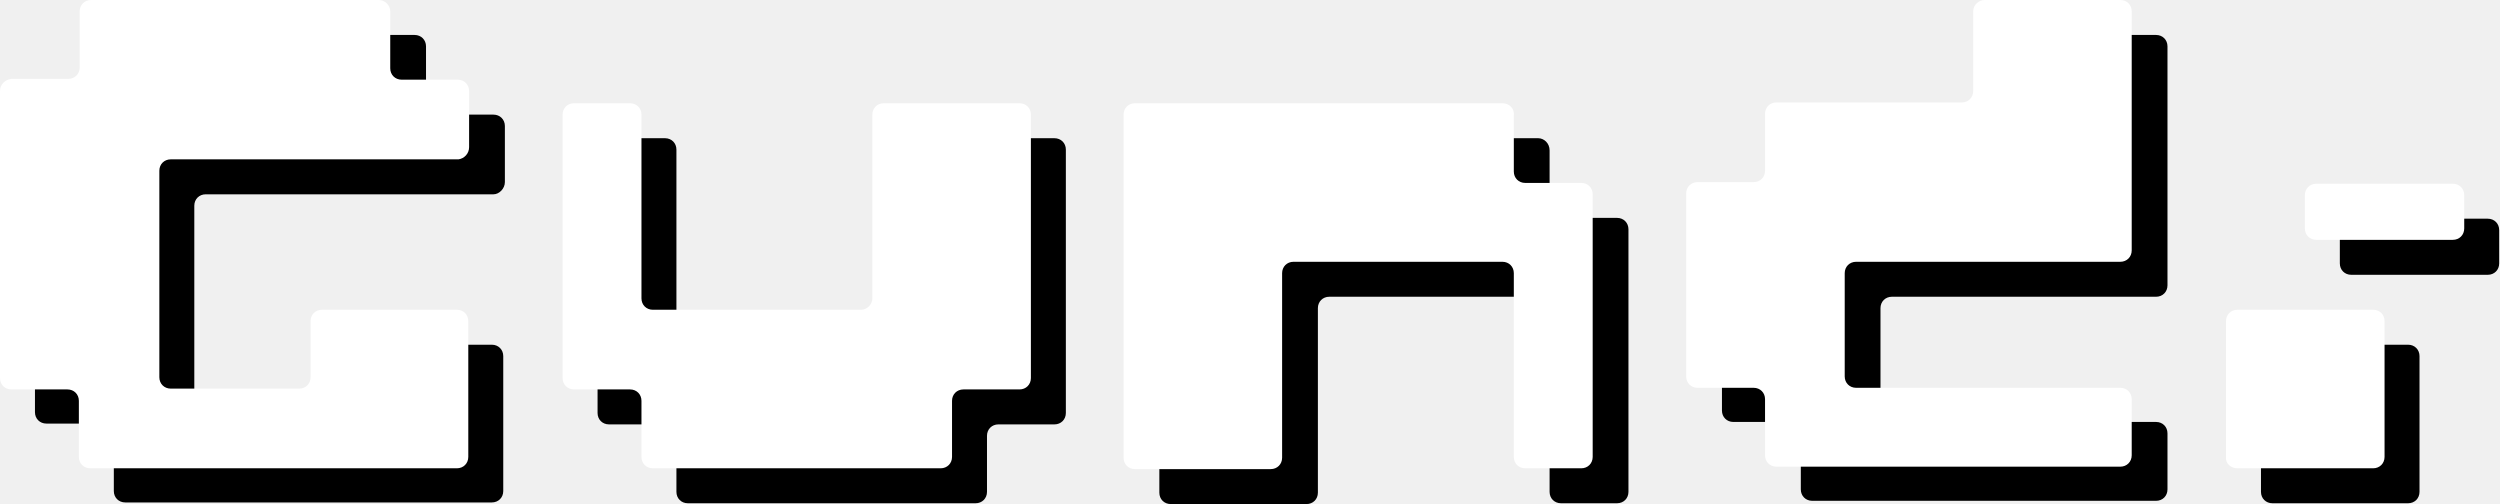
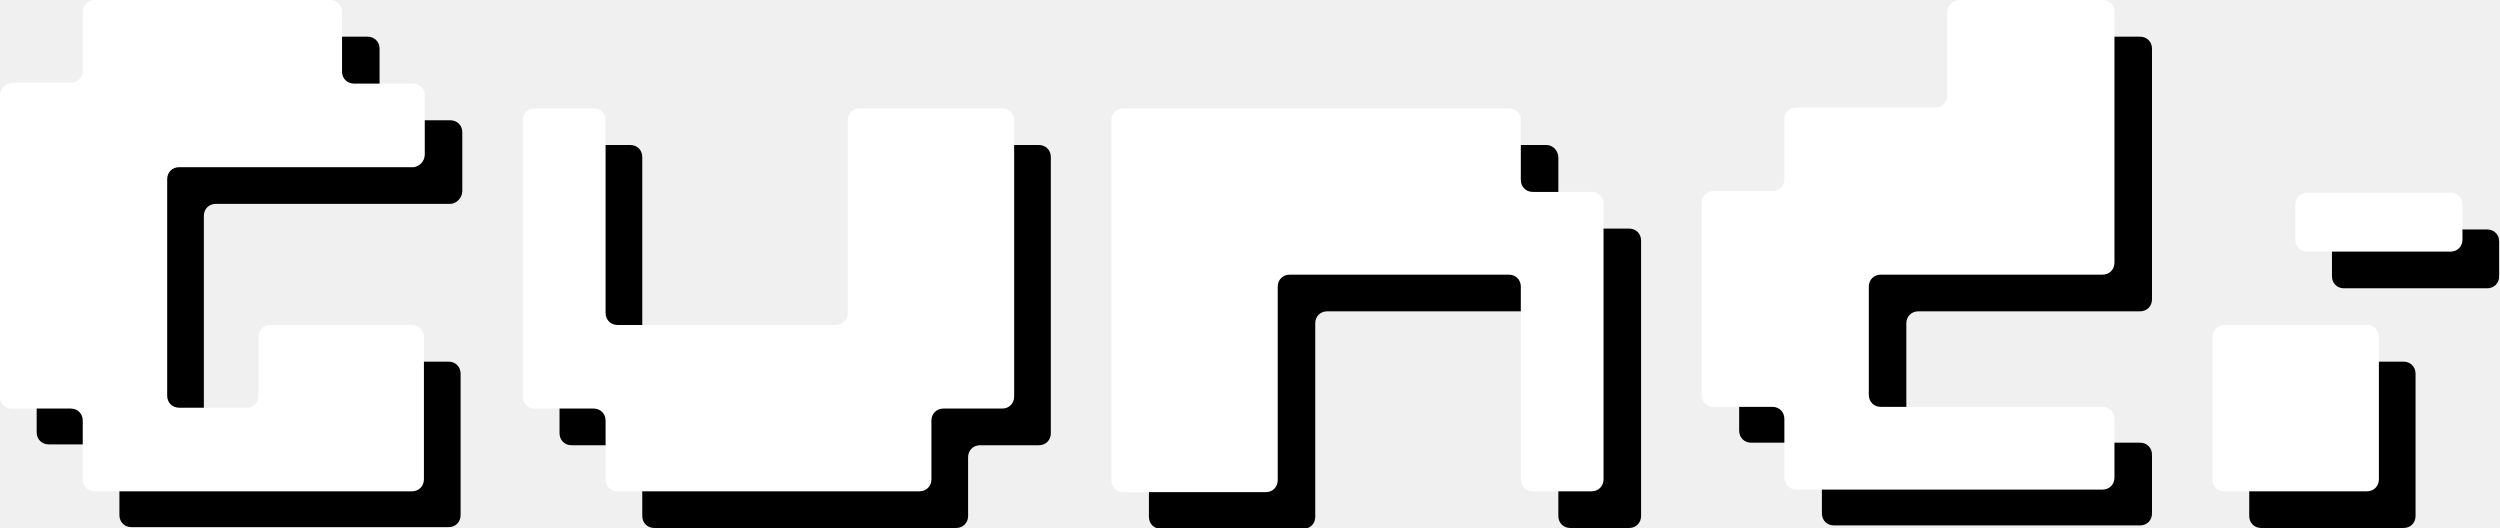
- <svg xmlns="http://www.w3.org/2000/svg" version="1.1" id="レイヤー_1" x="0px" y="0px" viewBox="0 0 307.5 61.9" style="enable-background:new 0 0 307.5 61.9;" xml:space="preserve">
+ <svg xmlns="http://www.w3.org/2000/svg" version="1.1" id="レイヤー_1" x="0px" y="0px" viewBox="0 0 293.1 61.9" style="enable-background:new 0 0 293.1 61.9;" xml:space="preserve">
  <style type="text/css">
	.st0{fill:#FFFFFF;}
</style>
-   <path d="M287.8,28.3l0,4.1c0,0.8,0.6,1.4,1.4,1.4H306c0.8,0,1.4-0.6,1.4-1.4l0-4.1c0-0.8-0.6-1.4-1.4-1.4l-16.8,0  C288.4,26.9,287.8,27.5,287.8,28.3z" />
-   <path d="M279.5,61.9h16.7c0.8,0,1.4-0.6,1.4-1.4V43.8c0-0.8-0.6-1.4-1.4-1.4h-16.7c-0.8,0-1.4,0.6-1.4,1.4v16.7  C278.1,61.3,278.7,61.9,279.5,61.9z" />
-   <path d="M110.2,42.4H84.6c-0.8,0-1.4-0.6-1.4-1.4V18.4c0-0.8-0.6-1.4-1.4-1.4h-6.9c-0.8,0-1.4,0.6-1.4,1.4v24v8.4  c0,0.8,0.6,1.4,1.4,1.4h6.9c0.8,0,1.4,0.6,1.4,1.4v6.9c0,0.8,0.6,1.4,1.4,1.4H120c0.8,0,1.4-0.6,1.4-1.4v-6.9c0-0.8,0.6-1.4,1.4-1.4  h6.9c0.8,0,1.4-0.6,1.4-1.4v-8.4v-24c0-0.8-0.6-1.4-1.4-1.4h-16.7c-0.8,0-1.4,0.6-1.4,1.4V41C111.7,41.8,111,42.4,110.2,42.4z" />
-   <path d="M247.1,5.7v9.8c0,0.8-0.6,1.4-1.4,1.4h-22.8c-0.8,0-1.4,0.6-1.4,1.4v6.9c0,0.8-0.6,1.4-1.4,1.4h-6.9c-0.8,0-1.4,0.6-1.4,1.4  v1.2v7.1v14.2c0,0.8,0.6,1.4,1.4,1.4h6.9c0.8,0,1.4,0.6,1.4,1.4v6.9c0,0.8,0.6,1.4,1.4,1.4h8.4h33.9c0.8,0,1.4-0.6,1.4-1.4v-6.9  c0-0.8-0.6-1.4-1.4-1.4h-32.5c-0.8,0-1.4-0.6-1.4-1.4V37.9c0-0.8,0.6-1.4,1.4-1.4h32.5c0.8,0,1.4-0.6,1.4-1.4v-0.8V17V5.7  c0-0.8-0.6-1.4-1.4-1.4h-16.7C247.7,4.3,247.1,5,247.1,5.7z" />
-   <path d="M189.2,17H144c-0.8,0-1.4,0.6-1.4,1.4v8.4v9.8v24c0,0.8,0.6,1.4,1.4,1.4h16.7c0.8,0,1.4-0.6,1.4-1.4V37.9  c0-0.8,0.6-1.4,1.4-1.4h25.7c0.8,0,1.4,0.6,1.4,1.4v22.6c0,0.8,0.6,1.4,1.4,1.4h6.9c0.8,0,1.4-0.6,1.4-1.4V28.2  c0-0.8-0.6-1.4-1.4-1.4H192c-0.8,0-1.4-0.6-1.4-1.4v-6.9C190.6,17.6,189.9,17,189.2,17z" />
-   <path d="M62.1,22.4v-6.9c0-0.8-0.6-1.4-1.4-1.4h-6.9c-0.8,0-1.4-0.6-1.4-1.4V5.7c0-0.8-0.6-1.4-1.4-1.4h-27h-8.4  c-0.8,0-1.4,0.6-1.4,1.4v6.9c0,0.8-0.6,1.4-1.4,1.4H5.7c-0.8,0-1.4,0.6-1.4,1.4v8.4v26.9c0,0.8,0.6,1.4,1.4,1.4h6.9  c0.8,0,1.4,0.6,1.4,1.4v6.9c0,0.8,0.6,1.4,1.4,1.4h27h9.2h8.9c0.8,0,1.4-0.6,1.4-1.4V43.8c0-0.8-0.6-1.4-1.4-1.4H43.9  c-0.8,0-1.4,0.6-1.4,1.4v6.9c0,0.8-0.6,1.4-1.4,1.4H25.3c-0.8,0-1.4-0.6-1.4-1.4V25.3c0-0.8,0.6-1.4,1.4-1.4h35.4  C61.4,23.9,62.1,23.2,62.1,22.4z" />
-   <path class="st0" d="M283.5,24l0,4.1c0,0.8,0.6,1.4,1.4,1.4h16.8c0.8,0,1.4-0.6,1.4-1.4l0-4.1c0-0.8-0.6-1.4-1.4-1.4l-16.8,0  C284.1,22.6,283.5,23.2,283.5,24z" />
-   <path class="st0" d="M275.2,57.6h16.7c0.8,0,1.4-0.6,1.4-1.4V39.5c0-0.8-0.6-1.4-1.4-1.4h-16.7c-0.8,0-1.4,0.6-1.4,1.4v16.7  C273.7,57,274.4,57.6,275.2,57.6z" />
-   <path class="st0" d="M105.9,38.1H80.3c-0.8,0-1.4-0.6-1.4-1.4V14.1c0-0.8-0.6-1.4-1.4-1.4h-6.9c-0.8,0-1.4,0.6-1.4,1.4v24v8.4  c0,0.8,0.6,1.4,1.4,1.4h6.9c0.8,0,1.4,0.6,1.4,1.4v6.9c0,0.8,0.6,1.4,1.4,1.4h35.4c0.8,0,1.4-0.6,1.4-1.4v-6.9  c0-0.8,0.6-1.4,1.4-1.4h6.9c0.8,0,1.4-0.6,1.4-1.4v-8.4v-24c0-0.8-0.6-1.4-1.4-1.4h-16.7c-0.8,0-1.4,0.6-1.4,1.4v22.6  C107.3,37.4,106.7,38.1,105.9,38.1z" />
-   <path class="st0" d="M242.7,1.4v9.8c0,0.8-0.6,1.4-1.4,1.4h-22.8c-0.8,0-1.4,0.6-1.4,1.4V21c0,0.8-0.6,1.4-1.4,1.4h-6.9  c-0.8,0-1.4,0.6-1.4,1.4v1.2v7.1v14.2c0,0.8,0.6,1.4,1.4,1.4h6.9c0.8,0,1.4,0.6,1.4,1.4v6.9c0,0.8,0.6,1.4,1.4,1.4h8.4h33.9  c0.8,0,1.4-0.6,1.4-1.4v-6.9c0-0.8-0.6-1.4-1.4-1.4h-32.5c-0.8,0-1.4-0.6-1.4-1.4V33.6c0-0.8,0.6-1.4,1.4-1.4h32.5  c0.8,0,1.4-0.6,1.4-1.4V30V12.7V1.4c0-0.8-0.6-1.4-1.4-1.4h-16.7C243.4,0,242.7,0.6,242.7,1.4z" />
-   <path class="st0" d="M184.8,12.7h-45.2c-0.8,0-1.4,0.6-1.4,1.4v8.4v9.8v24c0,0.8,0.6,1.4,1.4,1.4h16.7c0.8,0,1.4-0.6,1.4-1.4V33.6  c0-0.8,0.6-1.4,1.4-1.4h25.7c0.8,0,1.4,0.6,1.4,1.4v22.6c0,0.8,0.6,1.4,1.4,1.4h6.9c0.8,0,1.4-0.6,1.4-1.4V23.9  c0-0.8-0.6-1.4-1.4-1.4h-6.9c-0.8,0-1.4-0.6-1.4-1.4v-6.9C186.3,13.3,185.6,12.7,184.8,12.7z" />
-   <path class="st0" d="M57.7,18.1v-6.9c0-0.8-0.6-1.4-1.4-1.4h-6.9c-0.8,0-1.4-0.6-1.4-1.4V1.4C48,0.6,47.3,0,46.6,0h-27h-8.4  c-0.8,0-1.4,0.6-1.4,1.4v6.9c0,0.8-0.6,1.4-1.4,1.4H1.4C0.6,9.8,0,10.4,0,11.2v8.4v26.9c0,0.8,0.6,1.4,1.4,1.4h6.9  c0.8,0,1.4,0.6,1.4,1.4v6.9c0,0.8,0.6,1.4,1.4,1.4h27h9.2h8.9c0.8,0,1.4-0.6,1.4-1.4V39.5c0-0.8-0.6-1.4-1.4-1.4H39.6  c-0.8,0-1.4,0.6-1.4,1.4v6.9c0,0.8-0.6,1.4-1.4,1.4H21c-0.8,0-1.4-0.6-1.4-1.4V21c0-0.8,0.6-1.4,1.4-1.4h35.4  C57.1,19.5,57.7,18.9,57.7,18.1z" />
+   <g>
+     <path d="M273.4,28.3l0,4.1c0,0.8,0.6,1.4,1.4,1.4h16.8c0.8,0,1.4-0.6,1.4-1.4l0-4.1c0-0.8-0.6-1.4-1.4-1.4l-16.8,0   C274,26.9,273.4,27.5,273.4,28.3z" />
+     <path d="M265.1,61.9h16.7c0.8,0,1.4-0.6,1.4-1.4V43.8c0-0.8-0.6-1.4-1.4-1.4h-16.7c-0.8,0-1.4,0.6-1.4,1.4v16.7   C263.7,61.3,264.3,61.9,265.1,61.9z" />
+     <path d="M102.3,42.4H76.7c-0.8,0-1.4-0.6-1.4-1.4V18.4c0-0.8-0.6-1.4-1.4-1.4h-6.9c-0.8,0-1.4,0.6-1.4,1.4v24v8.4   c0,0.8,0.6,1.4,1.4,1.4h6.9c0.8,0,1.4,0.6,1.4,1.4v6.9c0,0.8,0.6,1.4,1.4,1.4h35.4c0.8,0,1.4-0.6,1.4-1.4v-6.9   c0-0.8,0.6-1.4,1.4-1.4h6.9c0.8,0,1.4-0.6,1.4-1.4v-8.4v-24c0-0.8-0.6-1.4-1.4-1.4h-16.7c-0.8,0-1.4,0.6-1.4,1.4V41   C103.8,41.8,103.1,42.4,102.3,42.4z" />
+     <path d="M232.7,5.7v9.8c0,0.8-0.6,1.4-1.4,1.4H215c-0.8,0-1.4,0.6-1.4,1.4v6.9c0,0.8-0.6,1.4-1.4,1.4h-6.9c-0.8,0-1.4,0.6-1.4,1.4   v1.2v7.1v14.2c0,0.8,0.6,1.4,1.4,1.4h6.9c0.8,0,1.4,0.6,1.4,1.4v6.9c0,0.8,0.6,1.4,1.4,1.4h8.4h27.5c0.8,0,1.4-0.6,1.4-1.4v-6.9   c0-0.8-0.6-1.4-1.4-1.4h-26c-0.8,0-1.4-0.6-1.4-1.4V37.9c0-0.8,0.6-1.4,1.4-1.4h26c0.8,0,1.4-0.6,1.4-1.4v-0.8V17V5.7   c0-0.8-0.6-1.4-1.4-1.4h-16.7C233.3,4.3,232.7,5,232.7,5.7z" />
+     <path d="M181.3,17h-45.2c-0.8,0-1.4,0.6-1.4,1.4v8.4v9.8v24c0,0.8,0.6,1.4,1.4,1.4h16.7c0.8,0,1.4-0.6,1.4-1.4V37.9   c0-0.8,0.6-1.4,1.4-1.4h25.7c0.8,0,1.4,0.6,1.4,1.4v22.6c0,0.8,0.6,1.4,1.4,1.4h6.9c0.8,0,1.4-0.6,1.4-1.4V28.2   c0-0.8-0.6-1.4-1.4-1.4h-6.9c-0.8,0-1.4-0.6-1.4-1.4v-6.9C182.7,17.6,182,17,181.3,17z" />
+     <path d="M54.2,22.4v-6.9c0-0.8-0.6-1.4-1.4-1.4h-6.9c-0.8,0-1.4-0.6-1.4-1.4V5.7c0-0.8-0.6-1.4-1.4-1.4H23.9h-8.4   c-0.8,0-1.4,0.6-1.4,1.4v6.9c0,0.8-0.6,1.4-1.4,1.4H5.7c-0.8,0-1.4,0.6-1.4,1.4v8.4v26.9c0,0.8,0.6,1.4,1.4,1.4h6.9   c0.8,0,1.4,0.6,1.4,1.4v6.9c0,0.8,0.6,1.4,1.4,1.4h19.1h9.2h8.9c0.8,0,1.4-0.6,1.4-1.4V43.8c0-0.8-0.6-1.4-1.4-1.4H36   c-0.8,0-1.4,0.6-1.4,1.4v6.9c0,0.8-0.6,1.4-1.4,1.4h-7.9c-0.8,0-1.4-0.6-1.4-1.4V25.3c0-0.8,0.6-1.4,1.4-1.4h27.5   C53.5,23.9,54.2,23.2,54.2,22.4z" />
+     <path class="st0" d="M269.1,24l0,4.1c0,0.8,0.6,1.4,1.4,1.4h16.8c0.8,0,1.4-0.6,1.4-1.4l0-4.1c0-0.8-0.6-1.4-1.4-1.4l-16.8,0   C269.7,22.6,269.1,23.2,269.1,24z" />
+     <path class="st0" d="M260.8,57.6h16.7c0.8,0,1.4-0.6,1.4-1.4V39.5c0-0.8-0.6-1.4-1.4-1.4h-16.7c-0.8,0-1.4,0.6-1.4,1.4v16.7   C259.3,57,260,57.6,260.8,57.6z" />
+     <path class="st0" d="M98,38.1H72.4c-0.8,0-1.4-0.6-1.4-1.4V14.1c0-0.8-0.6-1.4-1.4-1.4h-6.9c-0.8,0-1.4,0.6-1.4,1.4v24v8.4   c0,0.8,0.6,1.4,1.4,1.4h6.9c0.8,0,1.4,0.6,1.4,1.4v6.9c0,0.8,0.6,1.4,1.4,1.4h35.4c0.8,0,1.4-0.6,1.4-1.4v-6.9   c0-0.8,0.6-1.4,1.4-1.4h6.9c0.8,0,1.4-0.6,1.4-1.4v-8.4v-24c0-0.8-0.6-1.4-1.4-1.4h-16.7c-0.8,0-1.4,0.6-1.4,1.4v22.6   C99.4,37.4,98.8,38.1,98,38.1z" />
+     <path class="st0" d="M228.3,1.4v9.8c0,0.8-0.6,1.4-1.4,1.4h-16.3c-0.8,0-1.4,0.6-1.4,1.4V21c0,0.8-0.6,1.4-1.4,1.4h-6.9   c-0.8,0-1.4,0.6-1.4,1.4v1.2v7.1v14.2c0,0.8,0.6,1.4,1.4,1.4h6.9c0.8,0,1.4,0.6,1.4,1.4v6.9c0,0.8,0.6,1.4,1.4,1.4h8.4h27.5   c0.8,0,1.4-0.6,1.4-1.4v-6.9c0-0.8-0.6-1.4-1.4-1.4h-26c-0.8,0-1.4-0.6-1.4-1.4V33.6c0-0.8,0.6-1.4,1.4-1.4h26   c0.8,0,1.4-0.6,1.4-1.4V30V12.7V1.4c0-0.8-0.6-1.4-1.4-1.4h-16.7C229,0,228.3,0.6,228.3,1.4z" />
+     <path class="st0" d="M176.9,12.7h-45.2c-0.8,0-1.4,0.6-1.4,1.4v8.4v9.8v24c0,0.8,0.6,1.4,1.4,1.4h16.7c0.8,0,1.4-0.6,1.4-1.4V33.6   c0-0.8,0.6-1.4,1.4-1.4h25.7c0.8,0,1.4,0.6,1.4,1.4v22.6c0,0.8,0.6,1.4,1.4,1.4h6.9c0.8,0,1.4-0.6,1.4-1.4V23.9   c0-0.8-0.6-1.4-1.4-1.4h-6.9c-0.8,0-1.4-0.6-1.4-1.4v-6.9C178.4,13.3,177.7,12.7,176.9,12.7z" />
+     <path class="st0" d="M49.8,18.1v-6.9c0-0.8-0.6-1.4-1.4-1.4h-6.9c-0.8,0-1.4-0.6-1.4-1.4V1.4c0-0.8-0.6-1.4-1.4-1.4H19.5h-8.4   c-0.8,0-1.4,0.6-1.4,1.4v6.9c0,0.8-0.6,1.4-1.4,1.4H1.4C0.6,9.8,0,10.4,0,11.2v8.4v26.9c0,0.8,0.6,1.4,1.4,1.4h6.9   c0.8,0,1.4,0.6,1.4,1.4v6.9c0,0.8,0.6,1.4,1.4,1.4h19.1h9.2h8.9c0.8,0,1.4-0.6,1.4-1.4V39.5c0-0.8-0.6-1.4-1.4-1.4H31.7   c-0.8,0-1.4,0.6-1.4,1.4v6.9c0,0.8-0.6,1.4-1.4,1.4H21c-0.8,0-1.4-0.6-1.4-1.4V21c0-0.8,0.6-1.4,1.4-1.4h27.5   C49.2,19.5,49.8,18.9,49.8,18.1z" />
+   </g>
</svg>
